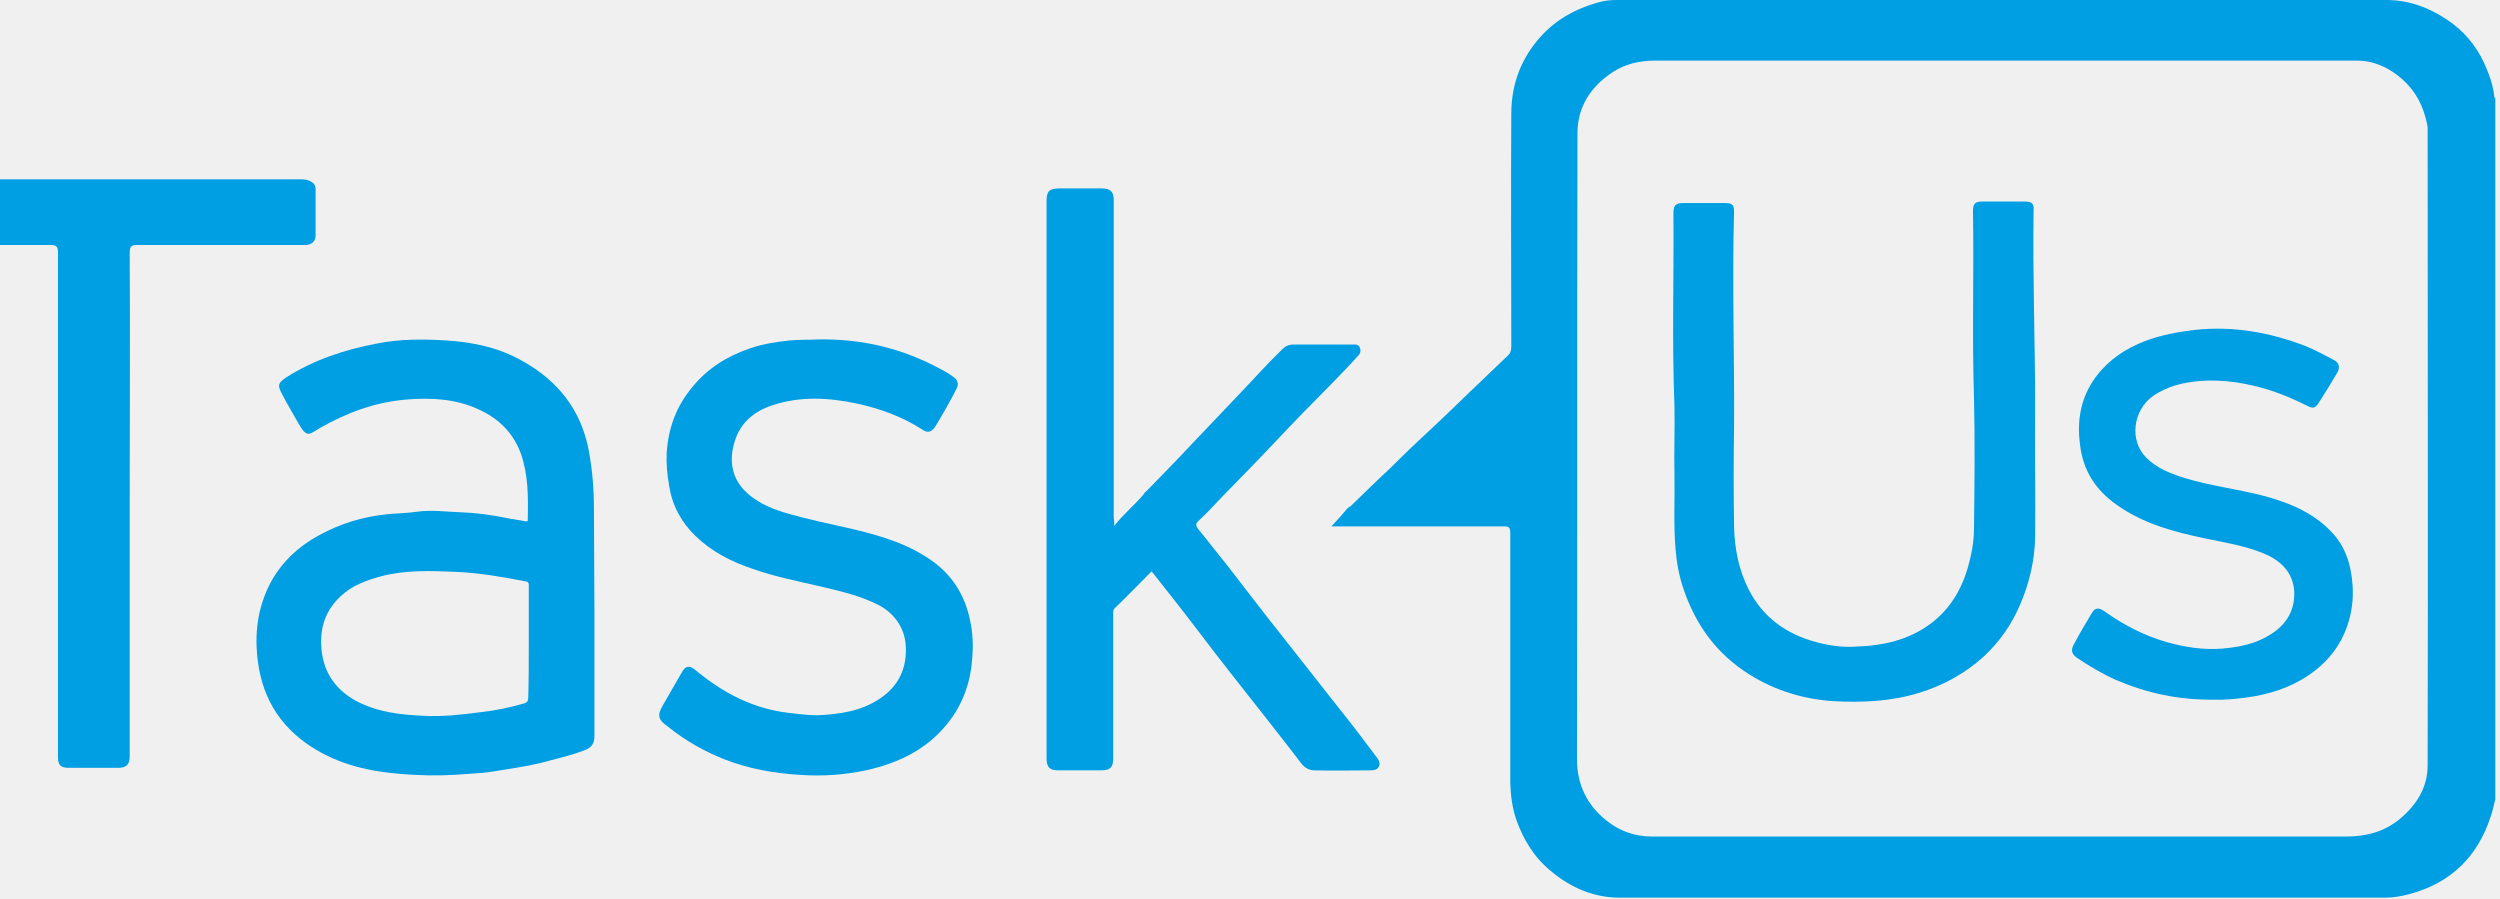
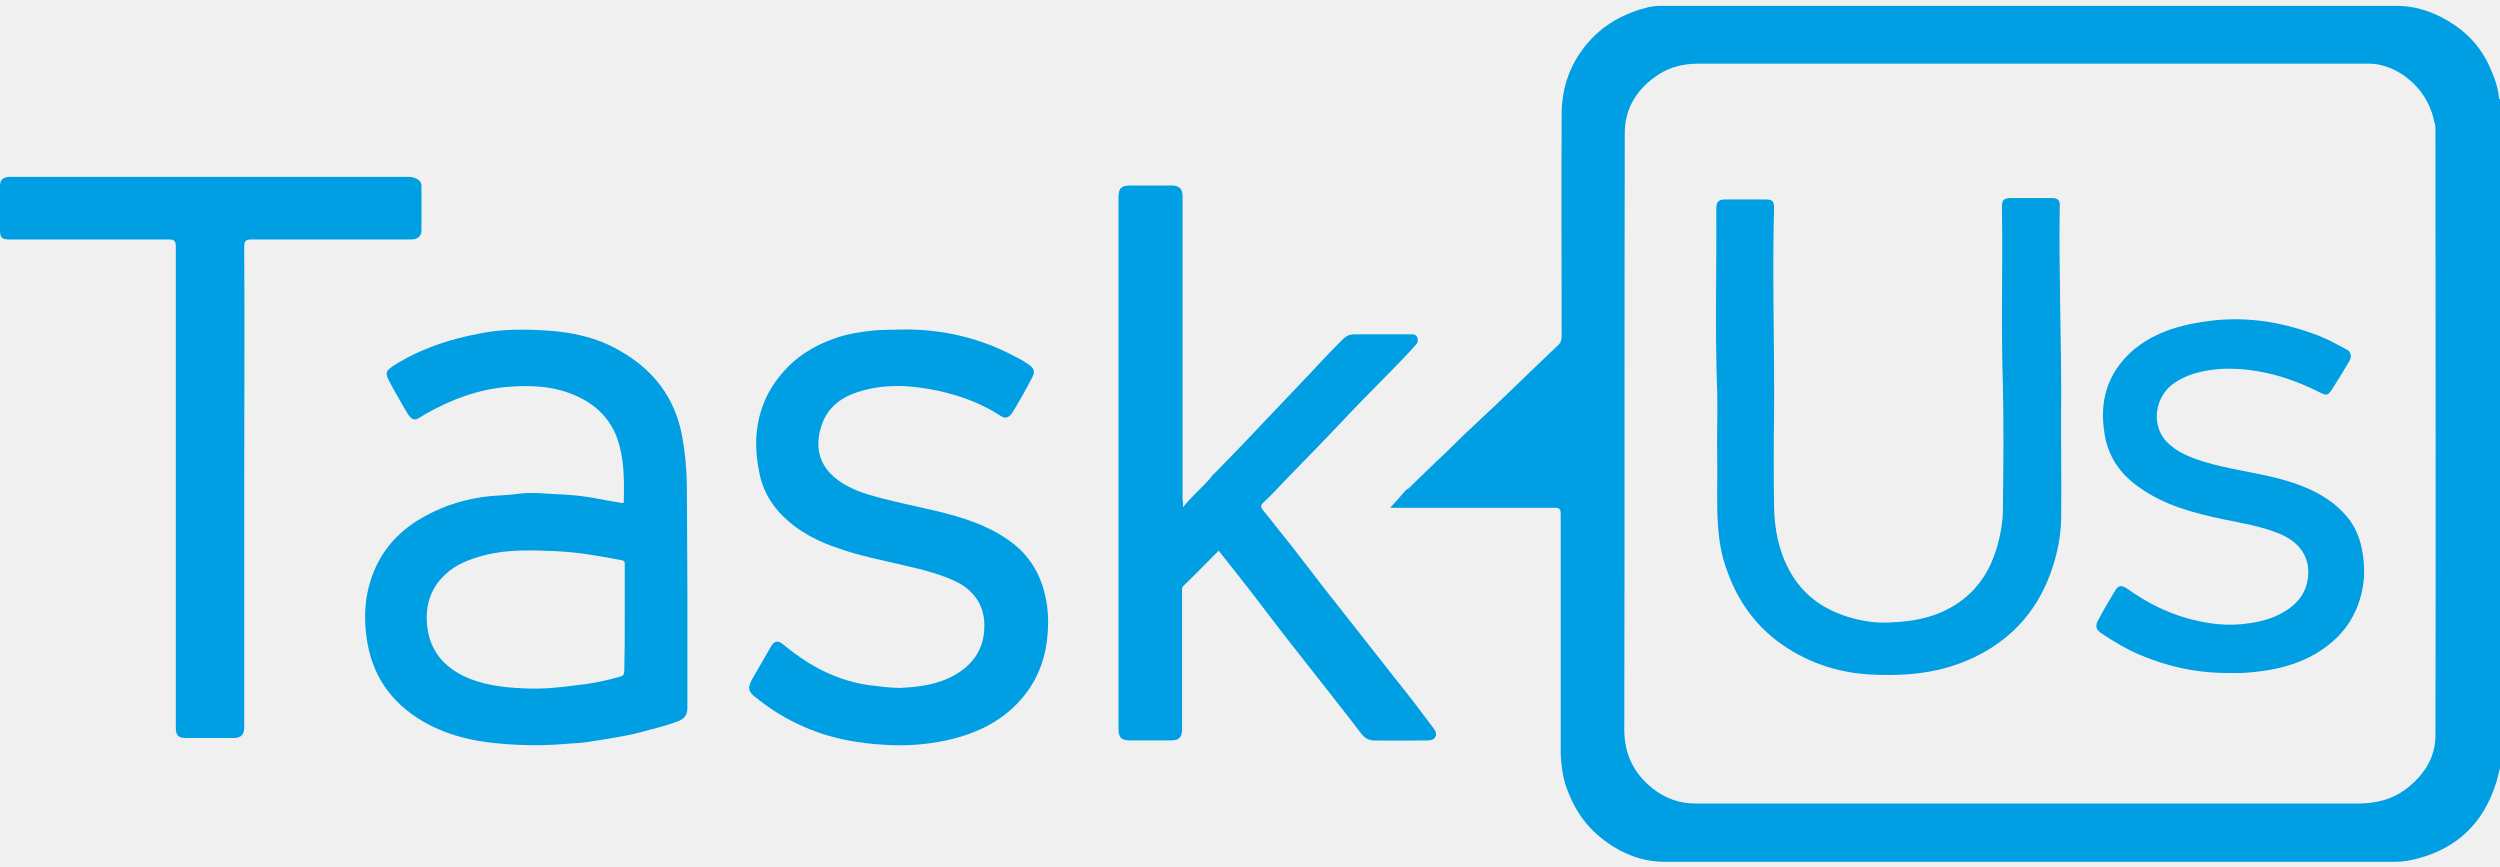
- <svg xmlns="http://www.w3.org/2000/svg" width="267" height="96" viewBox="0 0 267 96" fill="none">
-   <g clip-path="url(#clip0)">
-     <path d="M266.5 85.349C266.338 85.942 266.23 86.59 266.014 87.183C264.612 91.499 261.752 94.304 257.329 95.491C256.519 95.707 255.656 95.869 254.793 95.869C227.494 95.869 200.25 95.869 172.951 95.869C170.199 95.869 167.718 94.79 165.614 93.01C163.833 91.553 162.7 89.665 161.945 87.561C161.514 86.32 161.352 85.025 161.298 83.676C161.298 74.775 161.298 65.873 161.298 56.917C161.298 56.324 161.136 56.216 160.596 56.216C154.662 56.216 148.781 56.216 142.847 56.216C142.631 56.216 142.361 56.216 142.199 56.216C142.793 55.568 143.386 54.921 143.926 54.274C144.034 54.166 144.142 54.112 144.25 54.058C145.598 52.763 146.947 51.414 148.35 50.12C149.698 48.771 151.101 47.422 152.504 46.127C154.5 44.293 156.442 42.351 158.438 40.462C159.302 39.653 160.111 38.844 160.974 38.035C161.298 37.765 161.406 37.441 161.406 37.01C161.406 28.701 161.352 20.447 161.406 12.139C161.406 9.279 162.269 6.69 164.103 4.424C165.937 2.158 168.311 0.863 171.063 0.162C171.548 0.054 172.088 0 172.573 0C199.98 0 227.44 0 254.847 0C257.275 0 259.433 0.809 261.429 2.158C263.101 3.291 264.396 4.802 265.259 6.636C265.799 7.823 266.284 9.064 266.392 10.358C266.392 10.412 266.446 10.466 266.5 10.466C266.5 35.445 266.5 60.37 266.5 85.349ZM213.953 6.474C201.544 6.474 189.19 6.474 176.781 6.474C175.163 6.474 173.652 6.798 172.303 7.661C169.876 9.225 168.473 11.437 168.473 14.243C168.419 36.524 168.473 58.751 168.419 81.033C168.419 83.73 169.444 85.942 171.548 87.615C172.951 88.748 174.569 89.341 176.404 89.341C201.113 89.341 225.876 89.341 250.585 89.341C252.689 89.341 254.577 88.856 256.25 87.507C258.084 85.996 259.271 84.108 259.271 81.734C259.325 59.129 259.271 36.524 259.271 13.919C259.271 13.703 259.271 13.488 259.217 13.272C258.839 11.383 258.03 9.765 256.573 8.47C255.171 7.229 253.552 6.474 251.718 6.474C239.201 6.474 226.577 6.474 213.953 6.474Z" fill="#009EE2" />
-     <path d="M63.486 65.441C63.486 69.811 63.486 74.181 63.486 78.605C63.486 79.414 63.163 79.846 62.462 80.116C60.897 80.709 59.224 81.087 57.606 81.519C55.987 81.896 54.369 82.112 52.751 82.382C51.833 82.543 50.916 82.597 49.999 82.651C48.111 82.813 46.276 82.867 44.388 82.759C40.935 82.597 37.537 82.112 34.407 80.439C30.793 78.497 28.419 75.584 27.664 71.43C27.124 68.355 27.34 65.388 28.743 62.528C29.93 60.154 31.818 58.374 34.138 57.133C36.404 55.892 38.778 55.191 41.313 54.921C42.392 54.813 43.471 54.813 44.55 54.651C46.061 54.436 47.571 54.651 49.082 54.705C50.754 54.759 52.373 54.975 53.991 55.299C54.693 55.461 55.394 55.515 56.095 55.676C56.419 55.73 56.365 55.569 56.365 55.407C56.419 53.033 56.419 50.659 55.61 48.393C54.801 46.235 53.29 44.725 51.186 43.754C48.65 42.567 46.007 42.459 43.363 42.675C40.072 42.944 37.051 44.077 34.192 45.696C33.005 46.397 32.789 46.829 31.872 45.21C31.278 44.131 30.631 43.106 30.091 42.027C29.606 41.11 29.714 40.894 30.577 40.301C33.544 38.413 36.835 37.334 40.288 36.686C42.716 36.201 45.197 36.201 47.625 36.362C50.485 36.524 53.29 37.118 55.826 38.574C59.602 40.678 62.084 43.807 62.893 48.178C63.271 50.227 63.433 52.278 63.433 54.328C63.433 57.996 63.486 61.719 63.486 65.441ZM56.473 68.624C56.473 66.628 56.473 64.632 56.473 62.69C56.473 62.42 56.527 62.151 56.149 62.096C53.668 61.611 51.186 61.179 48.65 61.072C46.007 60.964 43.309 60.856 40.666 61.557C39.101 61.989 37.591 62.528 36.404 63.661C34.569 65.334 34.03 67.492 34.407 69.919C34.785 72.185 36.08 73.804 38.076 74.883C40.342 76.07 42.77 76.339 45.251 76.447C47.248 76.555 49.244 76.339 51.24 76.07C52.804 75.908 54.369 75.584 55.88 75.152C56.311 75.044 56.419 74.883 56.419 74.451C56.473 72.509 56.473 70.567 56.473 68.624Z" fill="#009EE2" />
-     <path d="M119.001 56.162C120.026 54.867 121.159 53.95 122.076 52.871C122.184 52.709 122.292 52.547 122.454 52.439C123.91 50.929 125.421 49.418 126.878 47.853C128.604 46.019 130.33 44.239 132.057 42.405C133.675 40.732 135.24 38.952 136.912 37.333C137.29 36.956 137.668 36.794 138.153 36.794C140.257 36.794 142.361 36.794 144.411 36.794C144.735 36.794 145.059 36.74 145.221 37.117C145.382 37.441 145.274 37.819 145.005 38.035C144.573 38.52 144.142 39.006 143.71 39.437C141.714 41.541 139.61 43.592 137.56 45.749C135.24 48.231 132.866 50.659 130.492 53.087C129.683 53.95 128.874 54.813 128.011 55.622C127.633 55.946 127.741 56.216 127.957 56.486C128.982 57.726 129.953 59.021 130.978 60.262C132.92 62.744 134.808 65.279 136.804 67.761C138.908 70.459 141.066 73.156 143.17 75.853C144.519 77.526 145.814 79.252 147.109 80.979C147.594 81.626 147.271 82.274 146.461 82.274C144.411 82.274 142.415 82.328 140.365 82.274C139.826 82.274 139.34 82.004 138.962 81.518C137.668 79.792 136.319 78.119 135.024 76.447C133.891 74.99 132.758 73.588 131.625 72.131C130.276 70.405 128.928 68.678 127.633 66.952C126.122 64.956 124.558 63.014 122.993 61.017C121.698 62.312 120.404 63.661 119.055 64.956C118.839 65.171 118.893 65.441 118.893 65.711C118.893 70.782 118.893 75.907 118.893 80.979C118.893 81.95 118.569 82.274 117.598 82.274C116.088 82.274 114.577 82.274 113.066 82.274C112.095 82.274 111.772 81.95 111.772 80.979C111.772 61.125 111.772 41.326 111.772 21.472C111.772 20.393 112.095 20.123 113.174 20.123C114.685 20.123 116.142 20.123 117.652 20.123C118.569 20.123 118.947 20.447 118.947 21.364C118.947 32.694 118.947 43.969 118.947 55.299C119.001 55.514 119.001 55.73 119.001 56.162Z" fill="#009EE2" />
-     <path d="M13.853 53.896C13.853 62.852 13.853 71.807 13.853 80.763C13.853 81.626 13.529 82.004 12.612 82.004C10.885 82.004 9.105 82.004 7.379 82.004C6.461 82.004 6.192 81.734 6.192 80.817C6.192 62.852 6.192 44.94 6.192 26.975C6.192 26.327 6.03 26.166 5.382 26.166C-0.552 26.166 -6.54 26.166 -12.475 26.166C-13.284 26.166 -13.5 25.95 -13.5 25.14C-13.5 23.522 -13.5 21.904 -13.5 20.285C-13.5 19.53 -13.284 19.26 -12.529 19.152C-12.367 19.152 -12.205 19.152 -11.989 19.152C2.685 19.152 17.359 19.152 32.034 19.152C32.357 19.152 32.735 19.152 33.059 19.314C33.436 19.476 33.706 19.745 33.706 20.177C33.706 21.85 33.706 23.522 33.706 25.14C33.706 25.788 33.275 26.166 32.573 26.166C26.639 26.166 20.65 26.166 14.716 26.166C14.068 26.166 13.853 26.273 13.853 26.975C13.906 35.931 13.853 44.94 13.853 53.896Z" fill="#009EE2" />
-     <path d="M87.225 36.254C92.08 36.147 96.396 37.225 100.388 39.383C100.928 39.653 101.467 39.977 101.953 40.355C102.33 40.678 102.384 41.056 102.169 41.488C101.467 42.89 100.712 44.185 99.903 45.534C99.525 46.127 99.094 46.289 98.554 45.911C96.396 44.509 94.022 43.646 91.54 43.106C88.519 42.459 85.498 42.297 82.531 43.268C80.535 43.915 79.024 45.156 78.431 47.26C77.891 49.094 78.107 50.875 79.456 52.331C80.589 53.518 82.099 54.22 83.664 54.705C86.145 55.461 88.681 55.946 91.217 56.54C94.346 57.295 97.367 58.212 99.957 60.208C101.953 61.773 103.14 63.877 103.625 66.359C103.895 67.653 103.949 68.948 103.841 70.243C103.679 72.778 102.87 75.152 101.251 77.202C98.986 80.062 95.91 81.518 92.458 82.274C90.192 82.759 87.818 82.921 85.498 82.759C82.693 82.597 79.941 82.112 77.352 81.087C75.302 80.278 73.359 79.199 71.579 77.796C71.471 77.742 71.417 77.634 71.309 77.58C70.284 76.879 70.176 76.393 70.77 75.368C71.471 74.181 72.118 72.994 72.82 71.807C73.198 71.106 73.629 71.052 74.169 71.484C75.679 72.725 77.298 73.858 79.078 74.667C80.697 75.422 82.369 75.908 84.149 76.123C85.174 76.231 86.199 76.393 87.278 76.393C89.652 76.285 91.972 75.962 93.968 74.613C95.587 73.534 96.558 72.023 96.72 70.081C96.828 68.84 96.666 67.707 96.018 66.628C95.479 65.765 94.778 65.118 93.86 64.632C91.972 63.661 89.922 63.175 87.872 62.69C85.336 62.096 82.801 61.611 80.373 60.748C78.107 59.992 76.003 58.913 74.276 57.241C72.766 55.784 71.795 54.004 71.471 51.9C71.255 50.713 71.147 49.58 71.201 48.393C71.363 45.75 72.226 43.376 73.953 41.326C75.571 39.33 77.675 38.035 80.049 37.225C81.398 36.74 82.855 36.524 84.311 36.362C85.498 36.254 86.469 36.308 87.225 36.254Z" fill="#009EE2" />
-     <path d="M185.197 45.642C185.144 49.148 185.144 52.655 185.197 56.216C185.251 58.535 185.683 60.855 186.762 62.959C188.273 65.927 190.754 67.707 193.937 68.57C195.34 68.948 196.797 69.164 198.307 69.056C201.167 68.948 203.864 68.354 206.238 66.574C208.234 65.063 209.475 63.013 210.176 60.586C210.554 59.237 210.824 57.834 210.824 56.431C210.878 51.792 210.932 47.152 210.824 42.512C210.608 35.877 210.824 29.187 210.716 22.551C210.716 21.742 210.932 21.526 211.741 21.526C213.251 21.526 214.762 21.526 216.273 21.526C216.974 21.526 217.244 21.742 217.19 22.443C217.082 29.456 217.352 36.47 217.352 43.429C217.298 48.123 217.406 52.817 217.352 57.456C217.298 59.83 216.758 62.15 215.841 64.362C214.924 66.574 213.629 68.462 211.903 70.081C209.907 71.915 207.533 73.21 204.889 74.019C201.868 74.936 198.847 75.044 195.772 74.882C192.589 74.666 189.567 73.749 186.816 72.023C183.309 69.811 181.097 66.736 179.802 62.905C179.317 61.503 179.047 59.992 178.939 58.535C178.723 55.892 178.885 53.302 178.831 50.659C178.777 48.231 178.885 45.803 178.831 43.322C178.562 36.47 178.777 29.618 178.723 22.767C178.723 21.957 178.939 21.688 179.749 21.688C181.259 21.688 182.716 21.688 184.226 21.688C184.982 21.688 185.197 21.85 185.197 22.605C184.982 30.266 185.251 37.927 185.197 45.642Z" fill="#009EE2" />
-     <path d="M236.504 74.721C232.619 74.775 229.275 74.019 225.984 72.617C224.527 71.969 223.178 71.16 221.883 70.297C221.236 69.865 221.128 69.434 221.506 68.786C222.099 67.653 222.747 66.574 223.394 65.495C223.718 64.902 224.149 64.848 224.743 65.279C226.793 66.736 228.951 67.869 231.379 68.57C233.321 69.11 235.317 69.434 237.313 69.272C239.147 69.11 240.874 68.786 242.492 67.761C244.219 66.682 245.082 65.171 245.028 63.229C244.92 61.125 243.571 59.831 241.683 59.075C239.687 58.266 237.583 57.942 235.533 57.511C232.188 56.809 228.897 55.946 226.038 53.896C223.826 52.331 222.477 50.281 222.153 47.53C221.776 44.832 222.261 42.351 223.88 40.193C225.228 38.412 227.009 37.225 229.113 36.416C230.839 35.769 232.619 35.445 234.454 35.229C238.554 34.798 242.438 35.499 246.215 36.956C247.294 37.387 248.265 37.927 249.29 38.466C249.829 38.736 249.937 39.276 249.614 39.815C249.02 40.84 248.373 41.865 247.725 42.89C247.24 43.645 247.078 43.7 246.269 43.268C244.974 42.62 243.571 42.027 242.169 41.595C239.849 40.894 237.475 40.516 235.047 40.678C233.213 40.84 231.433 41.218 229.868 42.351C227.818 43.861 227.386 47.044 229.221 48.879C230.354 50.012 231.756 50.551 233.267 51.037C236.072 51.9 238.986 52.224 241.845 52.979C244.65 53.734 247.348 54.867 249.344 57.187C250.207 58.212 250.747 59.453 251.016 60.748C251.502 63.121 251.34 65.441 250.369 67.653C249.56 69.541 248.211 70.998 246.539 72.131C244.542 73.48 242.277 74.181 239.849 74.505C238.608 74.667 237.421 74.775 236.504 74.721Z" fill="#009EE2" />
-   </g>
-   <defs>
-     <clipPath id="clip0">
-       <rect x="-13.5" width="280" height="95.869" fill="white" />
-     </clipPath>
-   </defs>
+ <svg xmlns="http://www.w3.org/2000/svg" width="280" height="97" viewBox="0 0 280 97" fill="none">
+   <path d="M280 86.003C279.838 86.596 279.73 87.244 279.514 87.837C278.112 92.153 275.252 94.959 270.828 96.145C270.019 96.361 269.156 96.523 268.293 96.523C240.994 96.523 213.749 96.523 186.451 96.523C183.699 96.523 181.218 95.444 179.114 93.664C177.333 92.207 176.2 90.319 175.445 88.215C175.013 86.974 174.852 85.679 174.798 84.33C174.798 75.429 174.798 66.527 174.798 57.571C174.798 56.978 174.636 56.87 174.096 56.87C168.162 56.87 162.281 56.87 156.347 56.87C156.131 56.87 155.861 56.87 155.699 56.87C156.293 56.222 156.886 55.575 157.426 54.928C157.534 54.82 157.642 54.766 157.749 54.712C159.098 53.417 160.447 52.068 161.85 50.773C163.198 49.425 164.601 48.076 166.004 46.781C168 44.947 169.942 43.005 171.938 41.117C172.802 40.307 173.611 39.498 174.474 38.689C174.798 38.419 174.906 38.095 174.906 37.664C174.906 29.355 174.852 21.101 174.906 12.793C174.906 9.933 175.769 7.344 177.603 5.078C179.437 2.812 181.811 1.517 184.563 0.816C185.048 0.708 185.588 0.654 186.073 0.654C213.48 0.654 240.94 0.654 268.347 0.654C270.775 0.654 272.933 1.463 274.929 2.812C276.601 3.945 277.896 5.456 278.759 7.29C279.299 8.477 279.784 9.718 279.892 11.012C279.892 11.066 279.946 11.12 280 11.12C280 36.099 280 61.024 280 86.003ZM227.453 7.128C215.044 7.128 202.69 7.128 190.281 7.128C188.663 7.128 187.152 7.452 185.803 8.315C183.376 9.879 181.973 12.091 181.973 14.897C181.919 37.178 181.973 59.406 181.919 81.687C181.919 84.384 182.944 86.596 185.048 88.269C186.451 89.402 188.069 89.995 189.904 89.995C214.613 89.995 239.376 89.995 264.085 89.995C266.189 89.995 268.077 89.51 269.749 88.161C271.584 86.65 272.771 84.762 272.771 82.388C272.825 59.783 272.771 37.178 272.771 14.573C272.771 14.357 272.771 14.142 272.717 13.926C272.339 12.037 271.53 10.419 270.073 9.124C268.67 7.883 267.052 7.128 265.218 7.128C252.701 7.128 240.077 7.128 227.453 7.128Z" fill="#009EE2" />
+   <path d="M76.987 66.096C76.987 70.465 76.987 74.835 76.987 79.259C76.987 80.069 76.663 80.5 75.962 80.77C74.397 81.363 72.725 81.741 71.106 82.172C69.487 82.55 67.869 82.766 66.251 83.036C65.333 83.198 64.416 83.251 63.499 83.305C61.611 83.467 59.776 83.521 57.888 83.413C54.435 83.251 51.037 82.766 47.907 81.094C44.293 79.151 41.919 76.238 41.164 72.084C40.624 69.009 40.84 66.041 42.243 63.182C43.43 60.808 45.318 59.028 47.638 57.787C49.904 56.546 52.278 55.845 54.813 55.575C55.892 55.467 56.971 55.467 58.05 55.306C59.561 55.09 61.071 55.306 62.582 55.359C64.254 55.413 65.873 55.629 67.491 55.953C68.193 56.115 68.894 56.169 69.595 56.331C69.919 56.385 69.865 56.223 69.865 56.061C69.919 53.687 69.919 51.313 69.11 49.047C68.301 46.889 66.79 45.379 64.686 44.408C62.15 43.221 59.507 43.113 56.863 43.329C53.572 43.598 50.551 44.731 47.692 46.35C46.505 47.051 46.289 47.483 45.372 45.864C44.778 44.785 44.131 43.76 43.592 42.681C43.106 41.764 43.214 41.548 44.077 40.955C47.044 39.067 50.335 37.988 53.788 37.34C56.216 36.855 58.697 36.855 61.125 37.017C63.985 37.178 66.79 37.772 69.326 39.228C73.102 41.333 75.584 44.462 76.393 48.831C76.771 50.882 76.933 52.932 76.933 54.982C76.933 58.65 76.987 62.373 76.987 66.096ZM69.973 69.278C69.973 67.282 69.973 65.286 69.973 63.344C69.973 63.074 70.027 62.804 69.649 62.751C67.168 62.265 64.686 61.833 62.15 61.725C59.507 61.618 56.809 61.51 54.166 62.211C52.601 62.643 51.091 63.182 49.904 64.315C48.069 65.988 47.53 68.146 47.907 70.573C48.285 72.839 49.58 74.458 51.576 75.537C53.842 76.724 56.27 76.993 58.751 77.101C60.748 77.209 62.744 76.993 64.74 76.724C66.304 76.562 67.869 76.238 69.38 75.806C69.811 75.699 69.919 75.537 69.919 75.105C69.973 73.163 69.973 71.221 69.973 69.278Z" fill="#009EE2" />
+   <path d="M132.501 56.816C133.526 55.521 134.659 54.604 135.576 53.525C135.684 53.363 135.792 53.201 135.954 53.093C137.41 51.583 138.921 50.072 140.378 48.508C142.104 46.673 143.83 44.893 145.557 43.059C147.175 41.386 148.74 39.606 150.412 37.987C150.79 37.61 151.168 37.448 151.653 37.448C153.757 37.448 155.861 37.448 157.911 37.448C158.235 37.448 158.559 37.394 158.721 37.772C158.882 38.095 158.775 38.473 158.505 38.689C158.073 39.174 157.642 39.66 157.21 40.091C155.214 42.196 153.11 44.246 151.06 46.404C148.74 48.885 146.366 51.313 143.992 53.741C143.183 54.604 142.374 55.467 141.511 56.276C141.133 56.6 141.241 56.87 141.457 57.14C142.482 58.38 143.453 59.675 144.478 60.916C146.42 63.398 148.308 65.933 150.304 68.415C152.408 71.113 154.566 73.81 156.67 76.508C158.019 78.18 159.314 79.906 160.609 81.633C161.094 82.28 160.771 82.928 159.961 82.928C157.911 82.928 155.915 82.982 153.865 82.928C153.326 82.928 152.84 82.658 152.462 82.172C151.168 80.446 149.819 78.773 148.524 77.101C147.391 75.644 146.258 74.242 145.125 72.785C143.776 71.059 142.428 69.332 141.133 67.606C139.622 65.61 138.058 63.667 136.493 61.671C135.198 62.966 133.904 64.315 132.555 65.61C132.339 65.826 132.393 66.095 132.393 66.365C132.393 71.436 132.393 76.561 132.393 81.633C132.393 82.604 132.069 82.928 131.098 82.928C129.588 82.928 128.077 82.928 126.566 82.928C125.595 82.928 125.272 82.604 125.272 81.633C125.272 61.779 125.272 41.98 125.272 22.126C125.272 21.047 125.595 20.777 126.674 20.777C128.185 20.777 129.642 20.777 131.152 20.777C132.069 20.777 132.447 21.101 132.447 22.018C132.447 33.348 132.447 44.623 132.447 55.953C132.501 56.169 132.501 56.384 132.501 56.816Z" fill="#009EE2" />
+   <path d="M27.353 54.55C27.353 63.506 27.353 72.461 27.353 81.417C27.353 82.28 27.029 82.658 26.112 82.658C24.385 82.658 22.605 82.658 20.879 82.658C19.962 82.658 19.692 82.388 19.692 81.471C19.692 63.506 19.692 45.594 19.692 27.629C19.692 26.982 19.53 26.82 18.883 26.82C12.948 26.82 6.96 26.82 1.025 26.82C0.216 26.82 0 26.604 0 25.795C0 24.176 0 22.558 0 20.939C0 20.184 0.216 19.914 0.971 19.806C1.133 19.806 1.295 19.806 1.511 19.806C16.185 19.806 30.859 19.806 45.534 19.806C45.857 19.806 46.235 19.806 46.559 19.968C46.936 20.13 47.206 20.4 47.206 20.831C47.206 22.504 47.206 24.176 47.206 25.795C47.206 26.442 46.775 26.82 46.073 26.82C40.139 26.82 34.15 26.82 28.216 26.82C27.568 26.82 27.353 26.927 27.353 27.629C27.407 36.585 27.353 45.594 27.353 54.55Z" fill="#009EE2" />
+   <path d="M100.724 36.908C105.58 36.801 109.896 37.88 113.888 40.038C114.428 40.307 114.967 40.631 115.453 41.009C115.83 41.332 115.884 41.71 115.669 42.142C114.967 43.544 114.212 44.839 113.403 46.188C113.025 46.781 112.593 46.943 112.054 46.566C109.896 45.163 107.522 44.3 105.04 43.76C102.019 43.113 98.998 42.951 96.031 43.922C94.035 44.569 92.524 45.81 91.931 47.914C91.391 49.749 91.607 51.529 92.956 52.986C94.089 54.172 95.599 54.874 97.164 55.359C99.645 56.115 102.181 56.6 104.717 57.194C107.846 57.949 110.867 58.866 113.457 60.862C115.453 62.427 116.64 64.531 117.125 67.013C117.395 68.307 117.449 69.602 117.341 70.897C117.179 73.433 116.37 75.806 114.751 77.856C112.486 80.716 109.41 82.172 105.958 82.928C103.692 83.413 101.318 83.575 98.998 83.413C96.193 83.251 93.441 82.766 90.852 81.741C88.802 80.932 86.859 79.853 85.079 78.45C84.971 78.396 84.917 78.288 84.809 78.234C83.784 77.533 83.676 77.047 84.27 76.022C84.971 74.835 85.618 73.648 86.32 72.462C86.698 71.76 87.129 71.706 87.669 72.138C89.179 73.379 90.798 74.512 92.578 75.321C94.197 76.076 95.869 76.562 97.649 76.778C98.674 76.885 99.699 77.047 100.778 77.047C103.152 76.939 105.472 76.616 107.468 75.267C109.087 74.188 110.058 72.677 110.22 70.735C110.328 69.494 110.166 68.361 109.518 67.282C108.979 66.419 108.277 65.772 107.36 65.286C105.472 64.315 103.422 63.83 101.372 63.344C98.836 62.751 96.301 62.265 93.873 61.402C91.607 60.646 89.503 59.567 87.776 57.895C86.266 56.438 85.295 54.658 84.971 52.554C84.755 51.367 84.647 50.234 84.701 49.047C84.863 46.404 85.726 44.03 87.453 41.98C89.071 39.984 91.175 38.689 93.549 37.88C94.898 37.394 96.355 37.178 97.811 37.016C98.998 36.908 99.969 36.962 100.724 36.908Z" fill="#009EE2" />
+   <path d="M198.697 46.295C198.644 49.802 198.644 53.309 198.697 56.87C198.751 59.19 199.183 61.509 200.262 63.614C201.773 66.581 204.254 68.361 207.437 69.224C208.84 69.602 210.297 69.818 211.807 69.71C214.667 69.602 217.364 69.008 219.738 67.228C221.734 65.718 222.975 63.667 223.676 61.24C224.054 59.891 224.324 58.488 224.324 57.086C224.378 52.446 224.432 47.806 224.324 43.166C224.108 36.531 224.324 29.841 224.216 23.205C224.216 22.396 224.432 22.18 225.241 22.18C226.751 22.18 228.262 22.18 229.773 22.18C230.474 22.18 230.744 22.396 230.69 23.097C230.582 30.111 230.852 37.124 230.852 44.084C230.798 48.777 230.906 53.471 230.852 58.111C230.798 60.484 230.258 62.804 229.341 65.016C228.424 67.228 227.129 69.116 225.403 70.735C223.407 72.569 221.033 73.864 218.389 74.673C215.368 75.59 212.347 75.698 209.272 75.536C206.089 75.321 203.067 74.403 200.316 72.677C196.809 70.465 194.597 67.39 193.302 63.559C192.817 62.157 192.547 60.646 192.439 59.19C192.223 56.546 192.385 53.956 192.331 51.313C192.277 48.885 192.385 46.457 192.331 43.976C192.062 37.124 192.277 30.272 192.223 23.421C192.223 22.611 192.439 22.342 193.249 22.342C194.759 22.342 196.216 22.342 197.726 22.342C198.482 22.342 198.697 22.504 198.697 23.259C198.482 30.92 198.751 38.581 198.697 46.295Z" fill="#009EE2" />
+   <path d="M250.004 75.375C246.119 75.429 242.775 74.673 239.484 73.271C238.027 72.623 236.678 71.814 235.383 70.951C234.736 70.519 234.628 70.088 235.006 69.44C235.599 68.307 236.247 67.228 236.894 66.149C237.218 65.556 237.649 65.502 238.243 65.933C240.293 67.39 242.451 68.523 244.879 69.224C246.821 69.764 248.817 70.088 250.813 69.926C252.647 69.764 254.374 69.44 255.992 68.415C257.719 67.336 258.582 65.826 258.528 63.883C258.42 61.779 257.071 60.484 255.183 59.729C253.187 58.92 251.083 58.596 249.033 58.165C245.688 57.463 242.397 56.6 239.538 54.55C237.326 52.986 235.977 50.935 235.653 48.184C235.276 45.486 235.761 43.005 237.38 40.847C238.728 39.066 240.509 37.88 242.613 37.07C244.339 36.423 246.119 36.099 247.954 35.883C252.054 35.452 255.938 36.153 259.715 37.61C260.794 38.041 261.765 38.581 262.79 39.12C263.329 39.39 263.437 39.93 263.114 40.469C262.52 41.494 261.873 42.519 261.225 43.544C260.74 44.3 260.578 44.353 259.769 43.922C258.474 43.275 257.071 42.681 255.669 42.249C253.349 41.548 250.975 41.17 248.547 41.332C246.713 41.494 244.933 41.872 243.368 43.005C241.318 44.515 240.886 47.698 242.721 49.533C243.854 50.666 245.256 51.205 246.767 51.691C249.572 52.554 252.486 52.878 255.345 53.633C258.15 54.388 260.848 55.521 262.844 57.841C263.707 58.866 264.247 60.107 264.516 61.402C265.002 63.776 264.84 66.095 263.869 68.307C263.06 70.195 261.711 71.652 260.039 72.785C258.042 74.134 255.776 74.835 253.349 75.159C252.108 75.321 250.921 75.429 250.004 75.375Z" fill="#009EE2" />
</svg>
